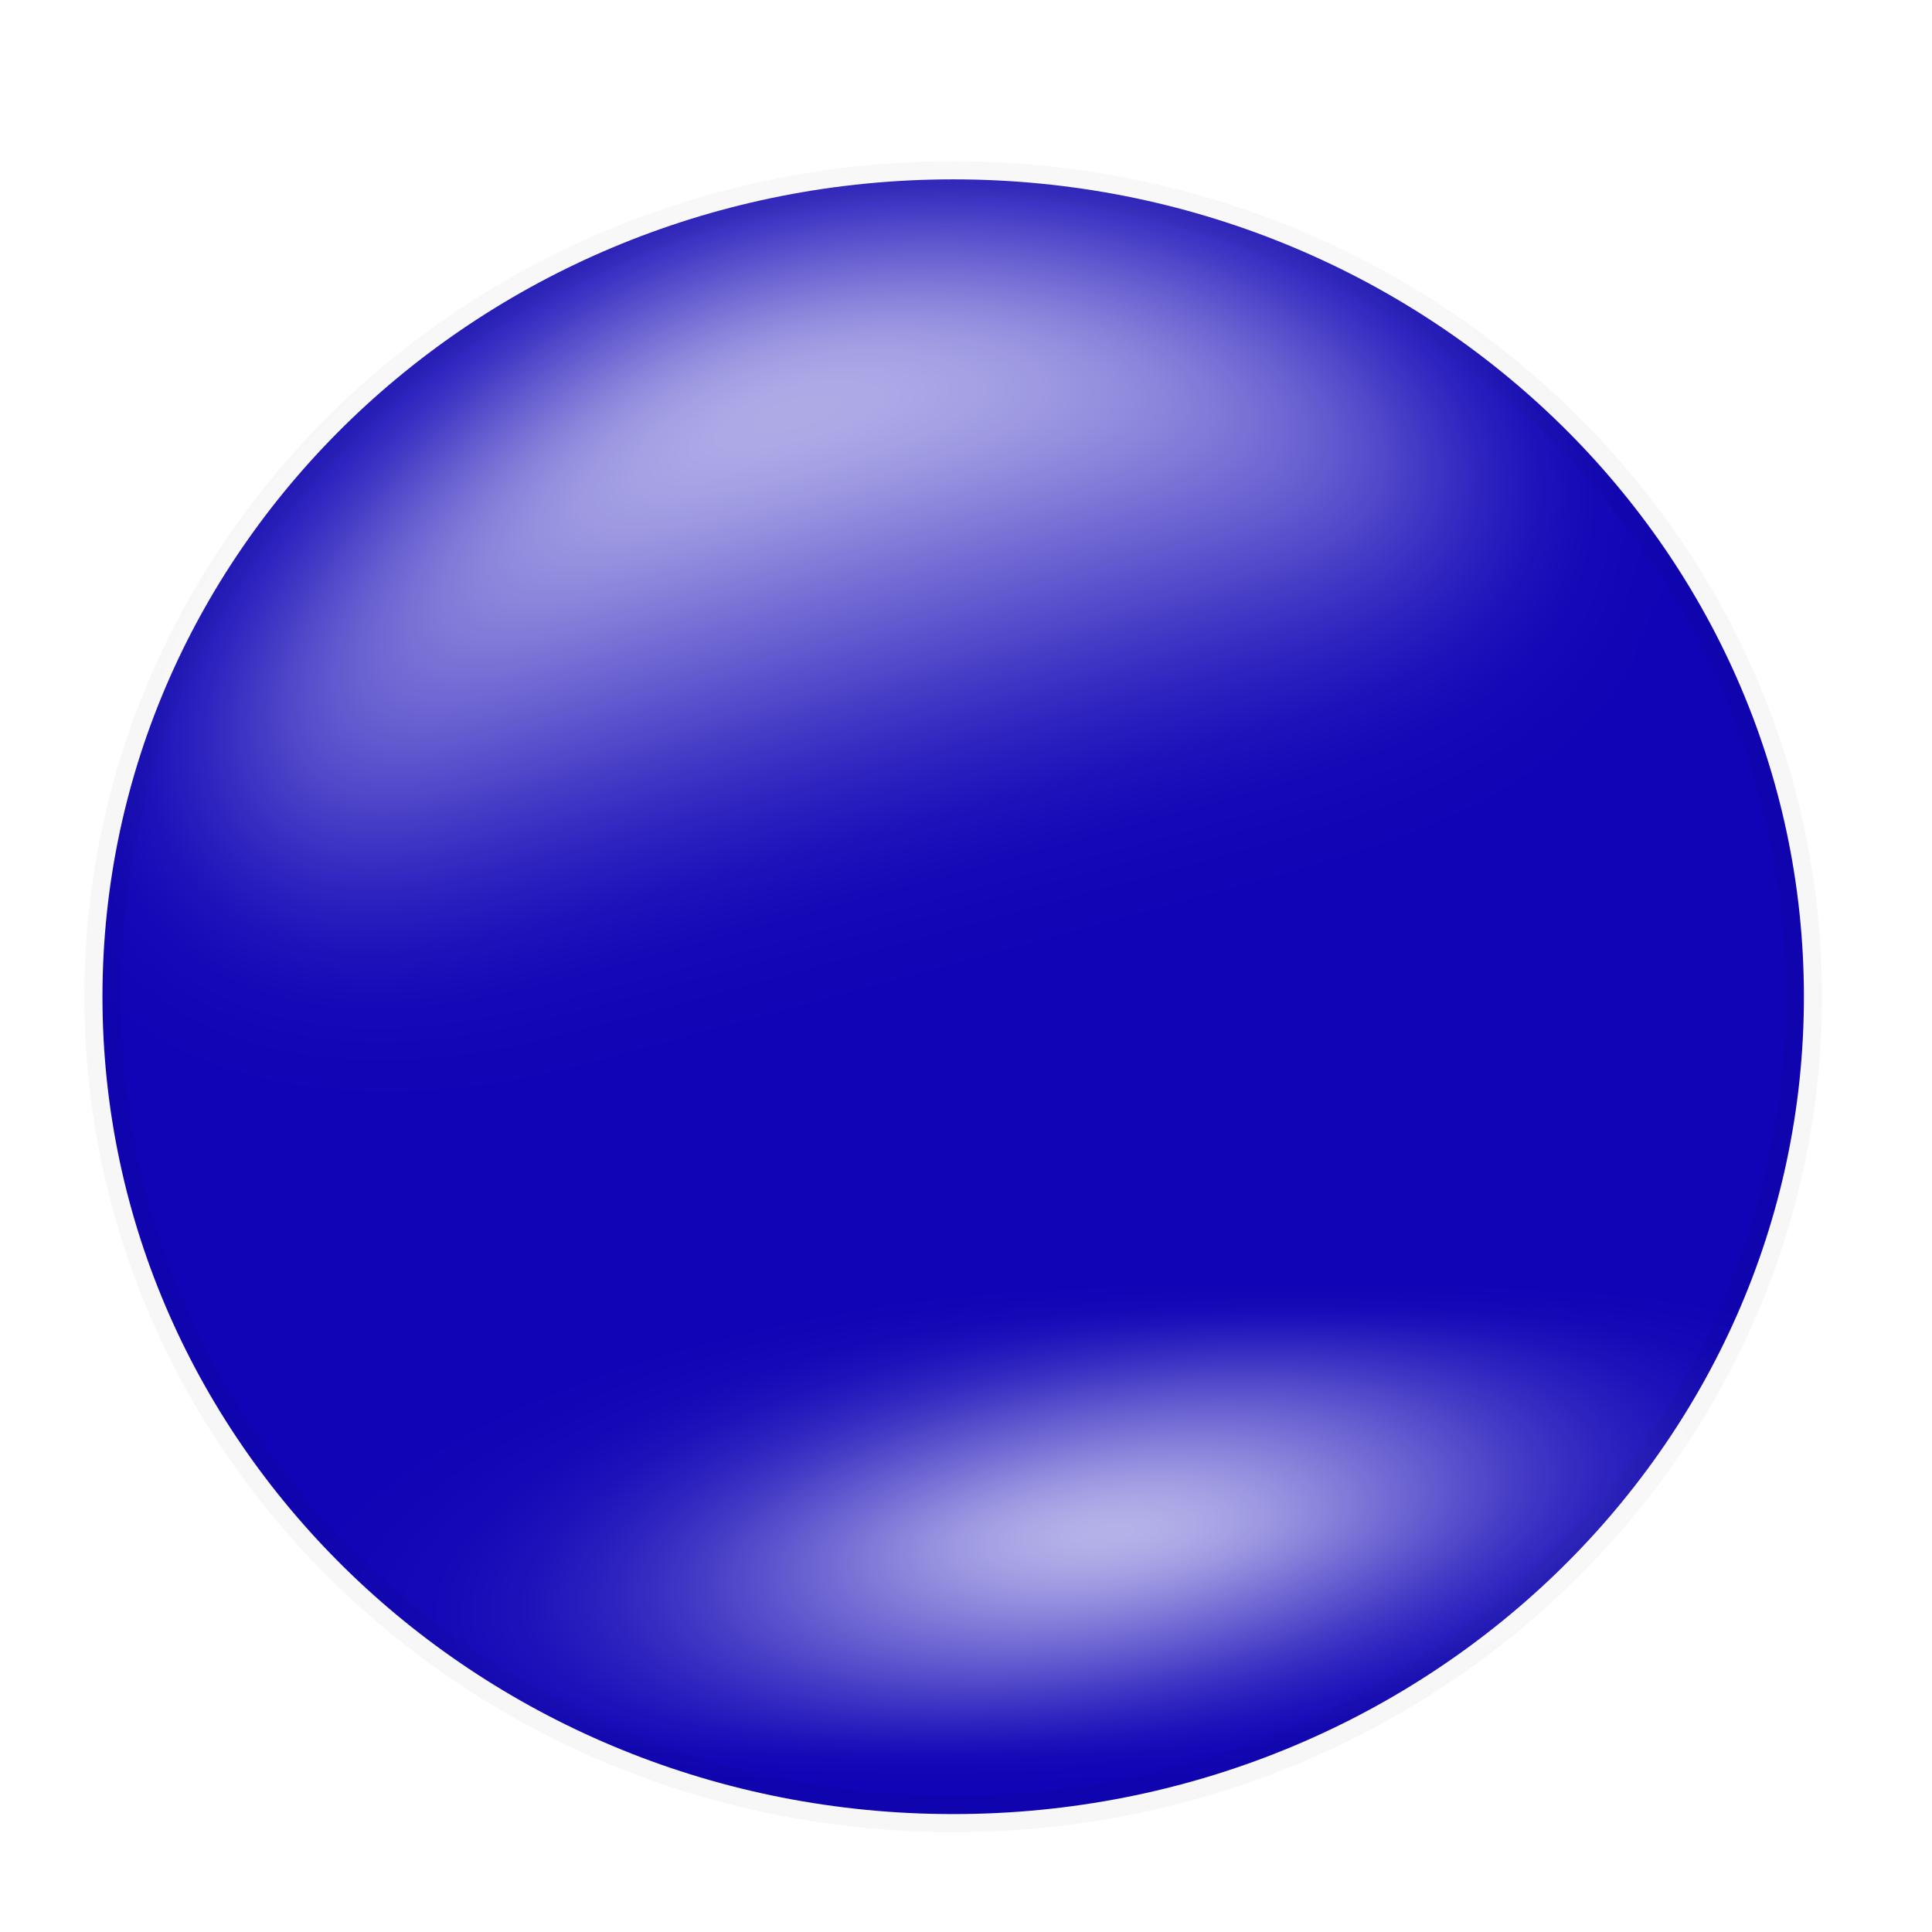
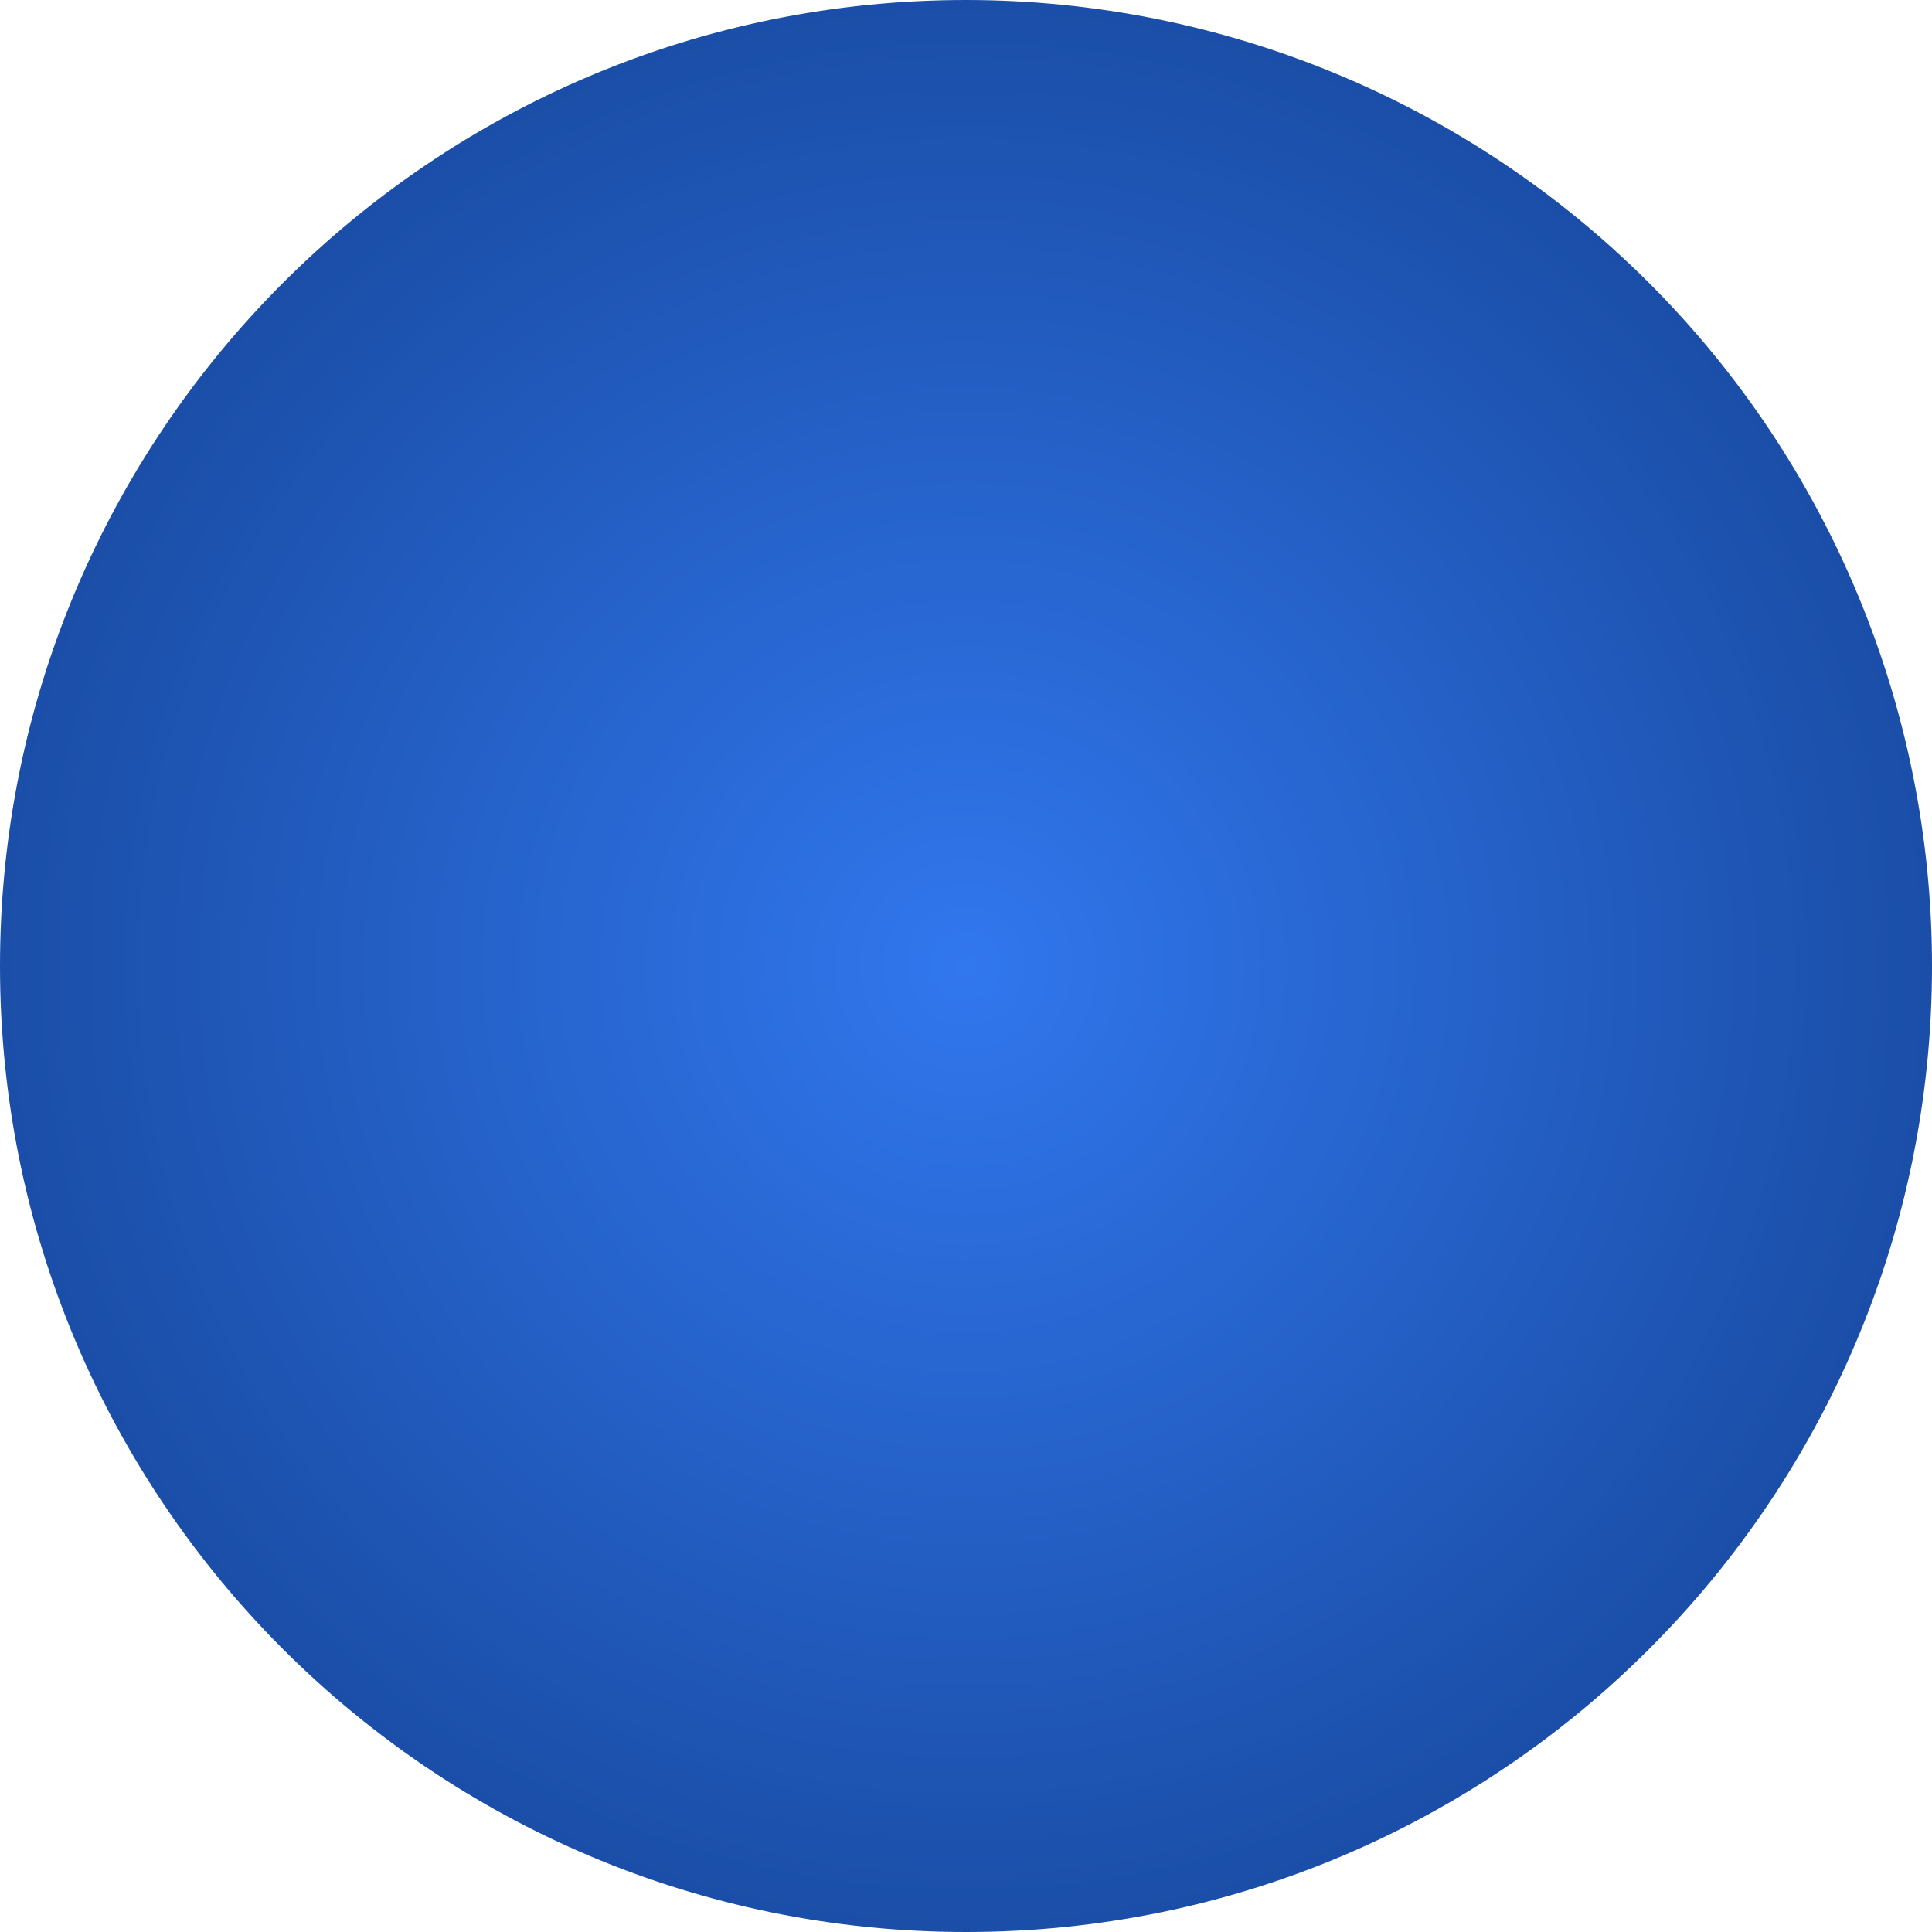
- <svg xmlns="http://www.w3.org/2000/svg" id="svg2" viewBox="0 0 300 300" version="1.0">
-   <defs id="defs4">
-     <radialGradient id="radialGradient3141" gradientUnits="userSpaceOnUse" cy="264.19" cx="204.51" gradientTransform="matrix(.38806 .10448 -.24057 .89355 188.7 6.7552)" r="53.316">
-       <stop id="stop3137" style="stop-color:#000000" offset="0" />
-       <stop id="stop3139" style="stop-color:#000000;stop-opacity:0" offset="1" />
-     </radialGradient>
-     <radialGradient id="radialGradient3157" gradientUnits="userSpaceOnUse" cy="264.19" cx="204.51" gradientTransform="matrix(1 0 0 .92911 0 18.729)" r="56.124">
-       <stop id="stop3153" style="stop-color:#ffffff" offset="0" />
-       <stop id="stop3155" style="stop-color:#ffffff;stop-opacity:0" offset="1" />
-     </radialGradient>
-     <linearGradient id="linearGradient3169" y2="121.75" gradientUnits="userSpaceOnUse" x2="134.37" gradientTransform="translate(8.6921 5.9376)" y1="34.522" x1="110.65">
-       <stop id="stop3163" style="stop-color:#ffffff" offset="0" />
-       <stop id="stop3165" style="stop-color:#ffffff;stop-opacity:0" offset="1" />
-     </linearGradient>
-     <filter id="filter3182" height="1.53" width="1.28" y="-.265" x="-.14">
-       <feGaussianBlur id="feGaussianBlur3184" stdDeviation="13.952" />
-     </filter>
-     <filter id="filter3202" height="1.552" width="1.588" y="-.276" x="-.294">
-       <feGaussianBlur id="feGaussianBlur3204" stdDeviation="16.426" />
-     </filter>
-   </defs>
-   <g id="layer1">
-     <path id="path2160" style="fill:#0f04b4" d="m280.11 154.77a132.1 126.92 0 1 1 -264.2 0 132.1 126.92 0 1 1 264.2 0z" />
-     <path id="path3189" style="stroke-linejoin:round;opacity:.032;stroke:#060000;stroke-linecap:round;stroke-width:5.617;fill:#2400ff" d="m280.11 154.77a132.1 126.92 0 1 1 -264.2 0 132.1 126.92 0 1 1 264.2 0z" />
-     <path id="path3133" style="stroke-linejoin:round;filter:url(#filter3202);stroke:url(#radialGradient3141);stroke-linecap:round;stroke-width:5.617;fill:url(#radialGradient3157)" d="m257.82 264.19a53.316 49.337 0 1 1 -106.63 0 53.316 49.337 0 1 1 106.63 0z" transform="matrix(1.3266 -.40124 .32993 .55721 -186.18 172.78)" />
-     <path id="path3159" style="filter:url(#filter3182);fill-rule:evenodd;fill:url(#linearGradient3169)" d="m118.51 44.134c-39.251 10.212-78.392 54.952-83.596 71.306-26.616 74.13 269.32-4.28 180.76-56.699-24.18-18.918-67.35-21.931-97.16-14.607z" />
+ <svg xmlns="http://www.w3.org/2000/svg" version="1.1" viewBox="0.0 0.0 96.0 96.0" fill="none" stroke="none" stroke-linecap="square" stroke-miterlimit="10">
+   <clipPath id="p.0">
+     <path d="m0 0l96.0 0l0 96.0l-96.0 0l0 -96.0z" clip-rule="nonzero" />
+   </clipPath>
+   <g clip-path="url(#p.0)">
+     <path fill="#000000" fill-opacity="0.0" d="m0 0l96.0 0l0 96.0l-96.0 0z" fill-rule="evenodd" />
+     <defs>
+       <radialGradient id="p.1" gradientUnits="userSpaceOnUse" gradientTransform="matrix(8.239068 0.0 0.0 8.239068 0.0 0.0)" spreadMethod="pad" cx="5.826" cy="5.826" fx="5.826" fy="5.826" r="8.239">
+         <stop offset="0.0" stop-color="#3177ee" />
+         <stop offset="1.0" stop-color="#113d8a" />
+       </radialGradient>
+     </defs>
+     <path fill="url(#p.1)" d="m0 48.0l0 0c0 -26.51 21.49 -48.0 48.0 -48.0l0 0c12.73 0 24.939 5.057 33.941 14.059c9.002 9.002 14.059 21.211 14.059 33.941l0 0c0 26.51 -21.49 48.0 -48.0 48.0l0 0c-26.51 0 -48.0 -21.49 -48.0 -48.0z" fill-rule="evenodd" />
  </g>
</svg>
